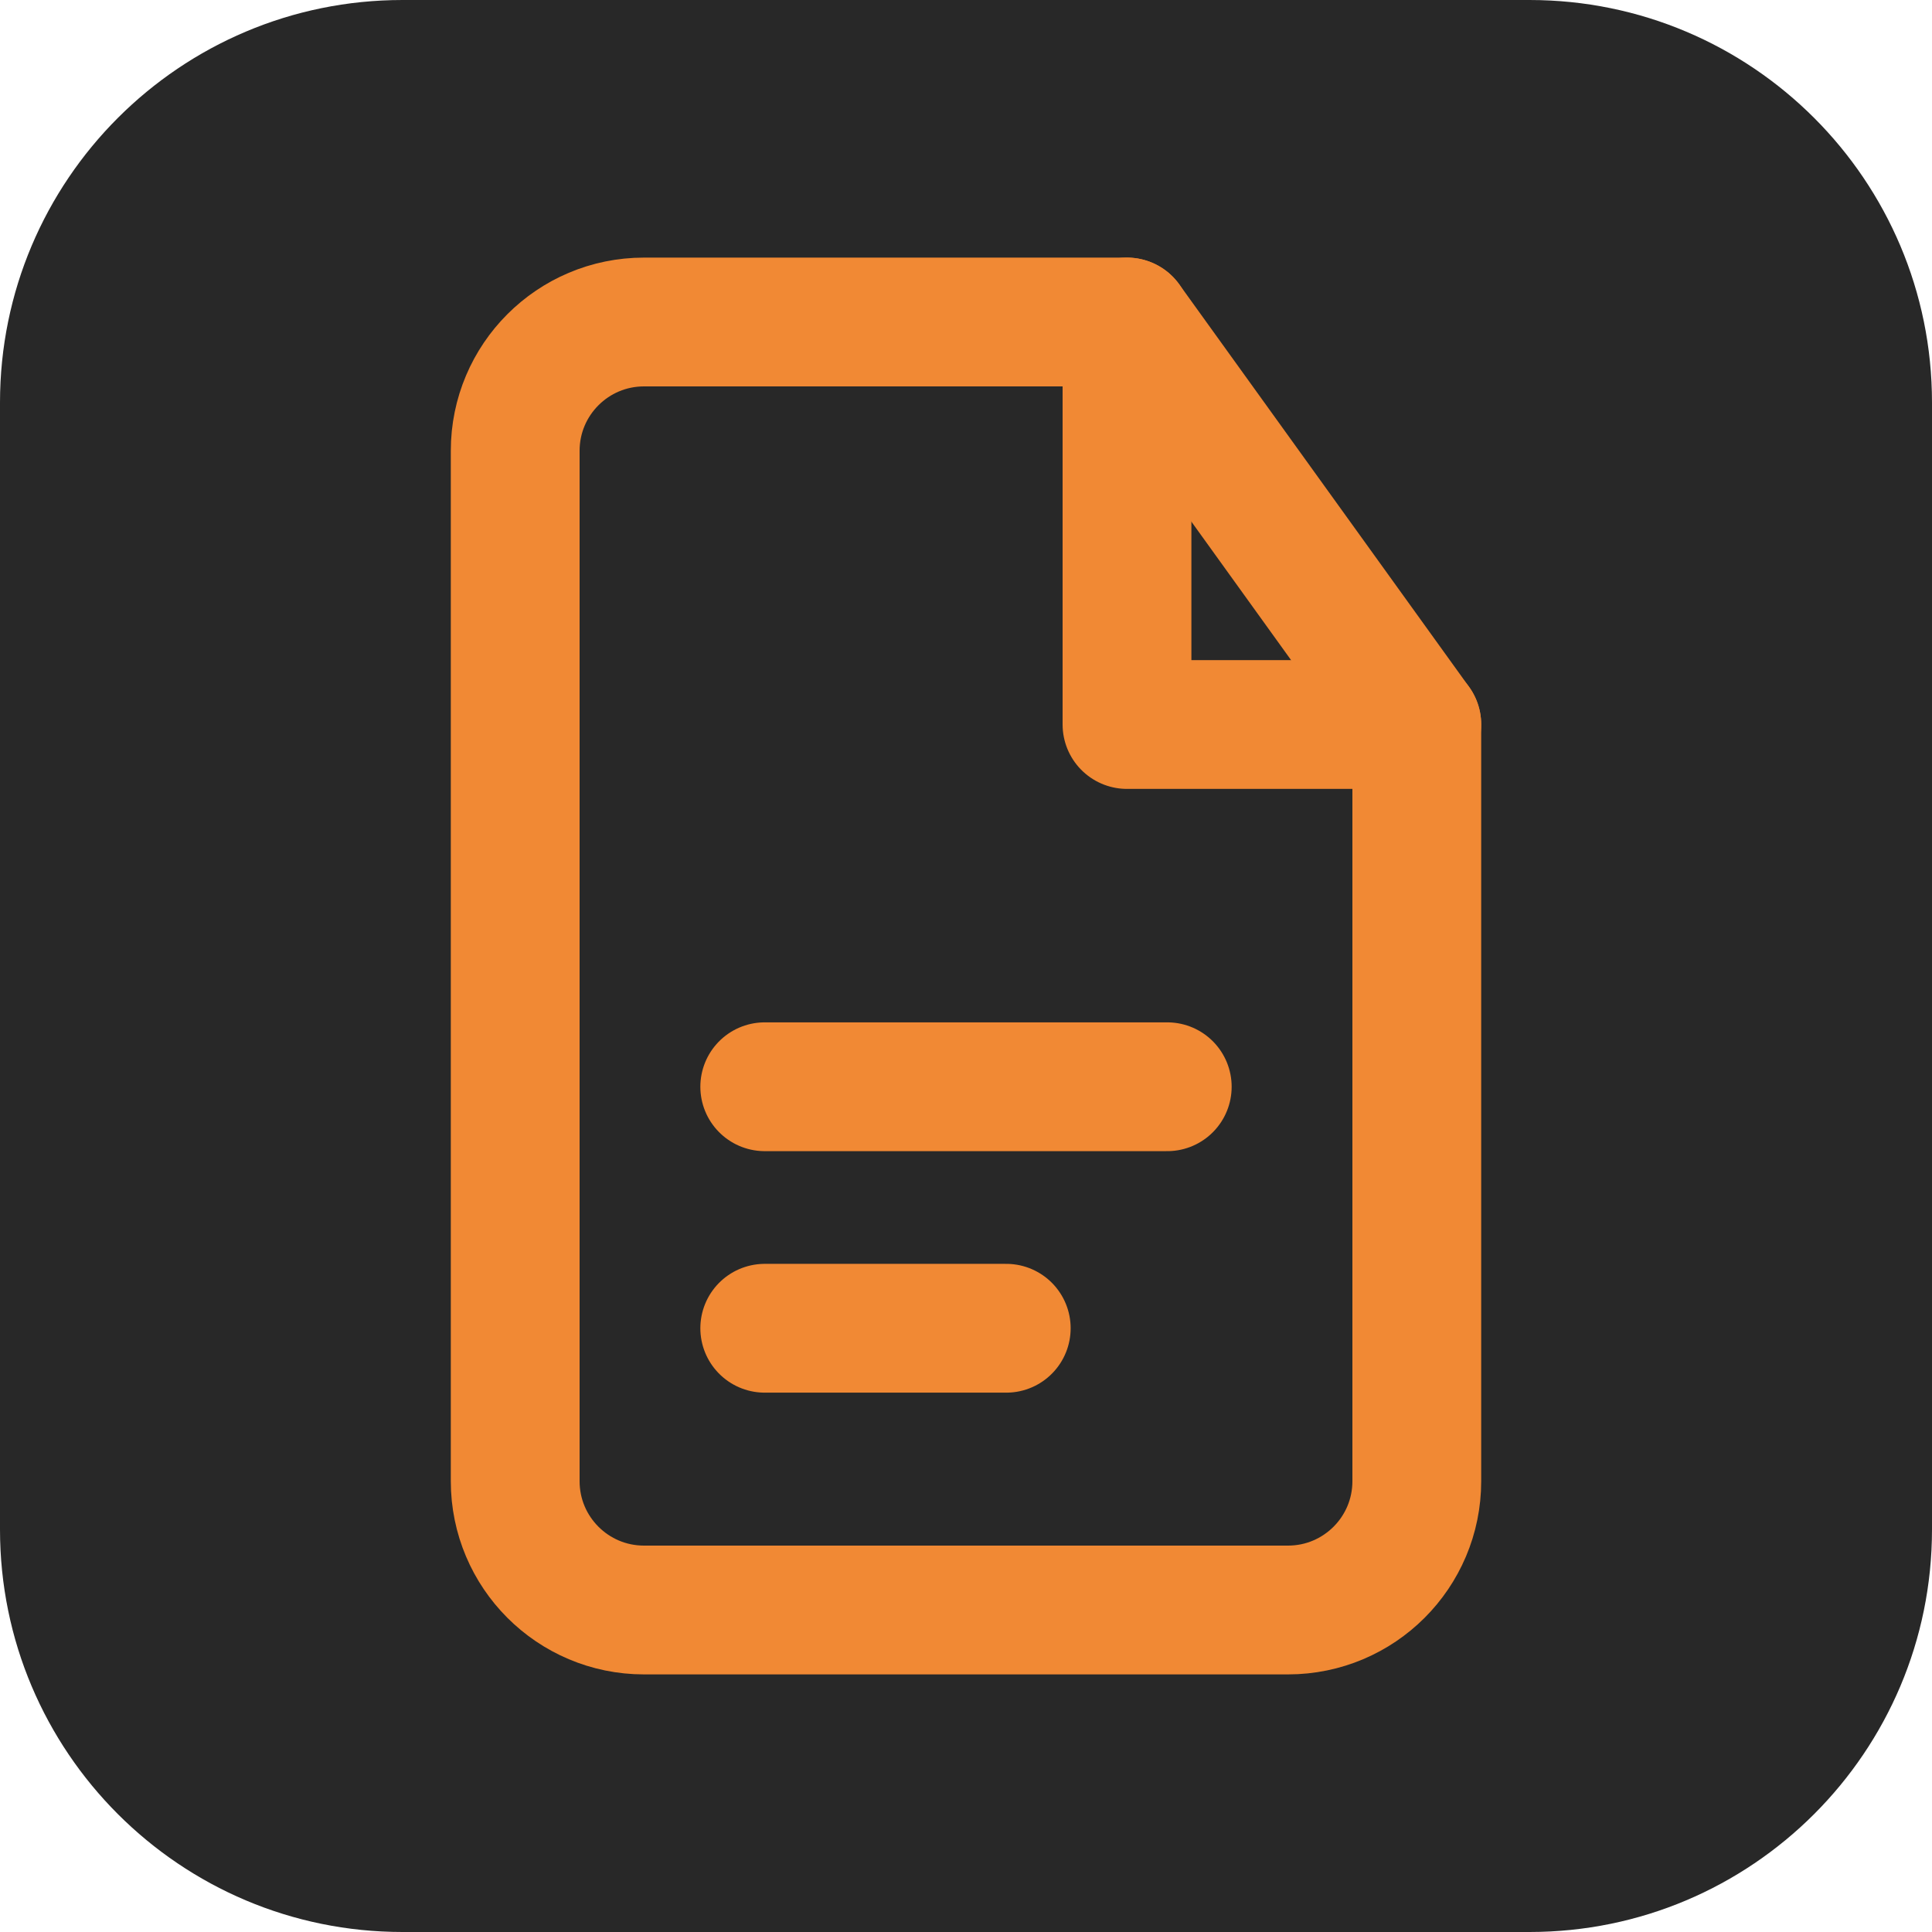
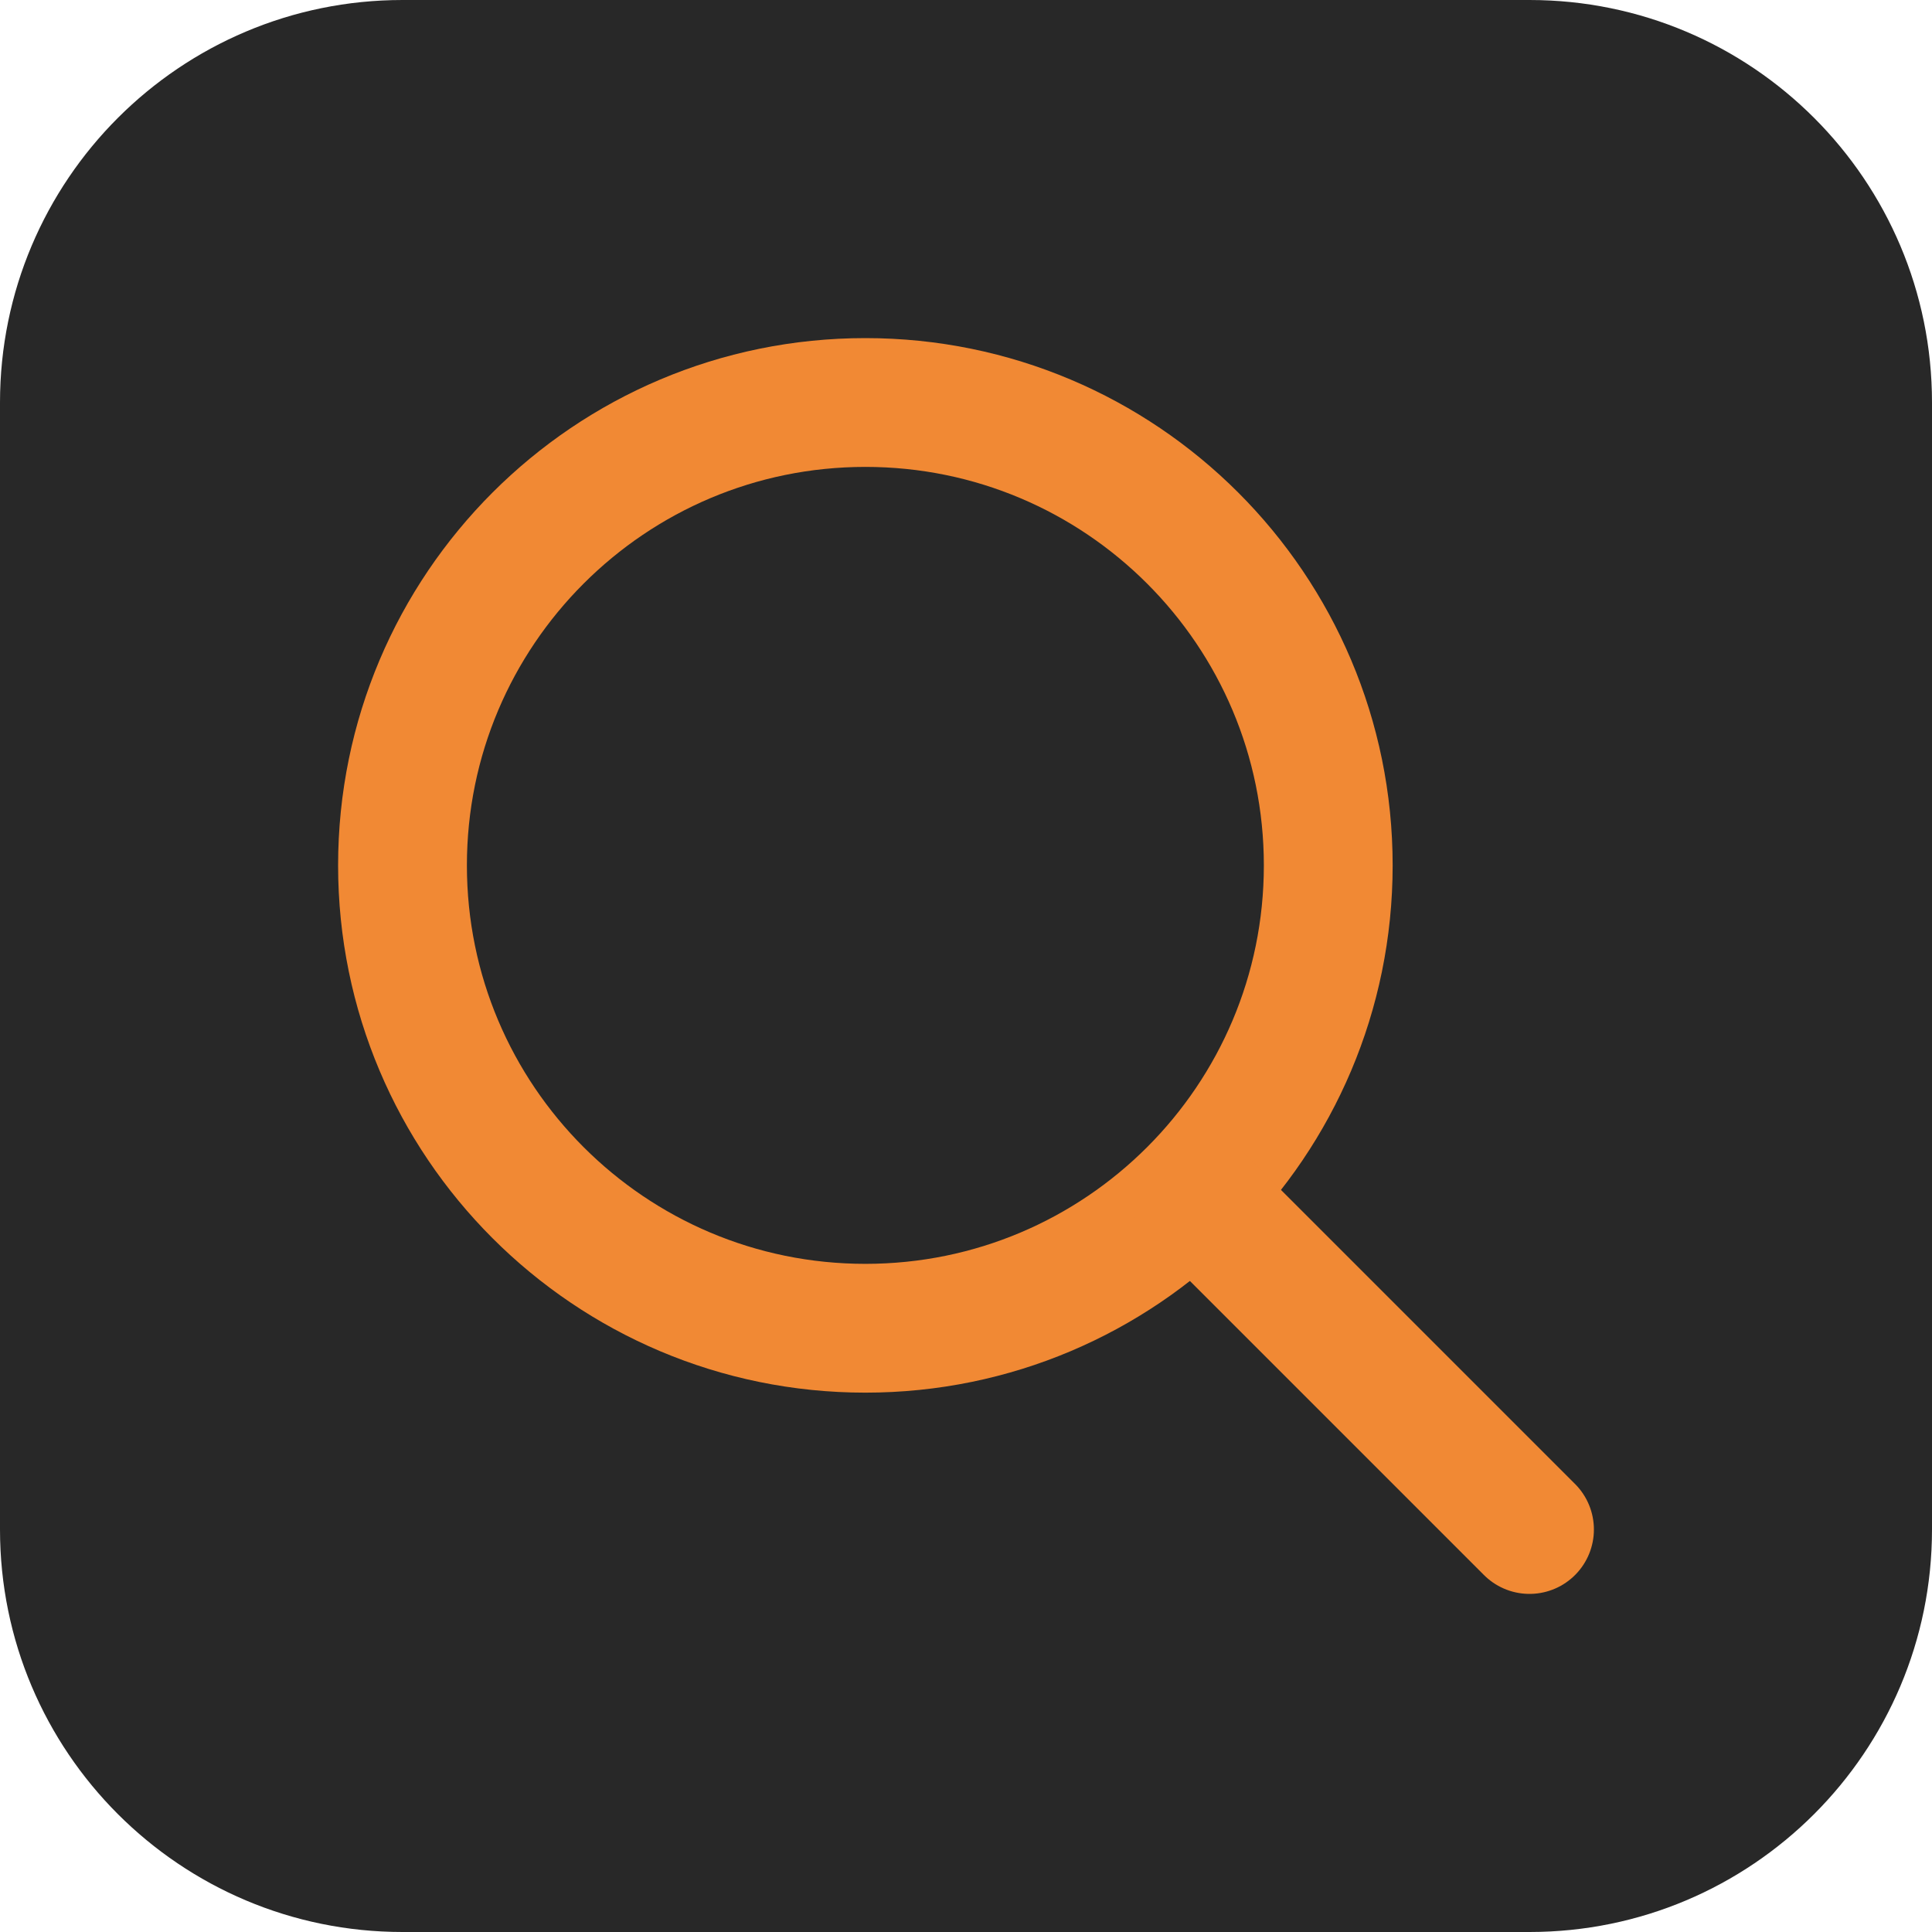
<svg xmlns="http://www.w3.org/2000/svg" viewBox="0 0 24 24" width="512" height="512">
  <rect width="24" height="24" rx="5" fill="#282828" />
-   <path d="M14 4H8a1.6 1.6 0 0 0-1.6 1.6v12.8A1.6 1.6 0 0 0 8 20h8a1.6 1.6 0 0 0 1.6-1.6V9z" fill="none" stroke="#f18934" stroke-width="1.6" stroke-linecap="round" stroke-linejoin="round" />
-   <polyline points="14 4 14 9 17.6 9" fill="none" stroke="#f18934" stroke-width="1.6" stroke-linecap="round" stroke-linejoin="round" />
-   <line x1="9.5" y1="13.5" x2="14.5" y2="13.5" stroke="#f18934" stroke-width="1.6" stroke-linecap="round" />
-   <line x1="9.5" y1="16.5" x2="12.5" y2="16.5" stroke="#f18934" stroke-width="1.6" stroke-linecap="round" />
+   <circle cx="10.75" cy="10.75" r="5.75" fill="none" stroke="#f18934" stroke-width="1.6" />
+   <line x1="14.85" y1="14.85" x2="19" y2="19" stroke="#f18934" stroke-width="1.6" stroke-linecap="round" />
</svg>
